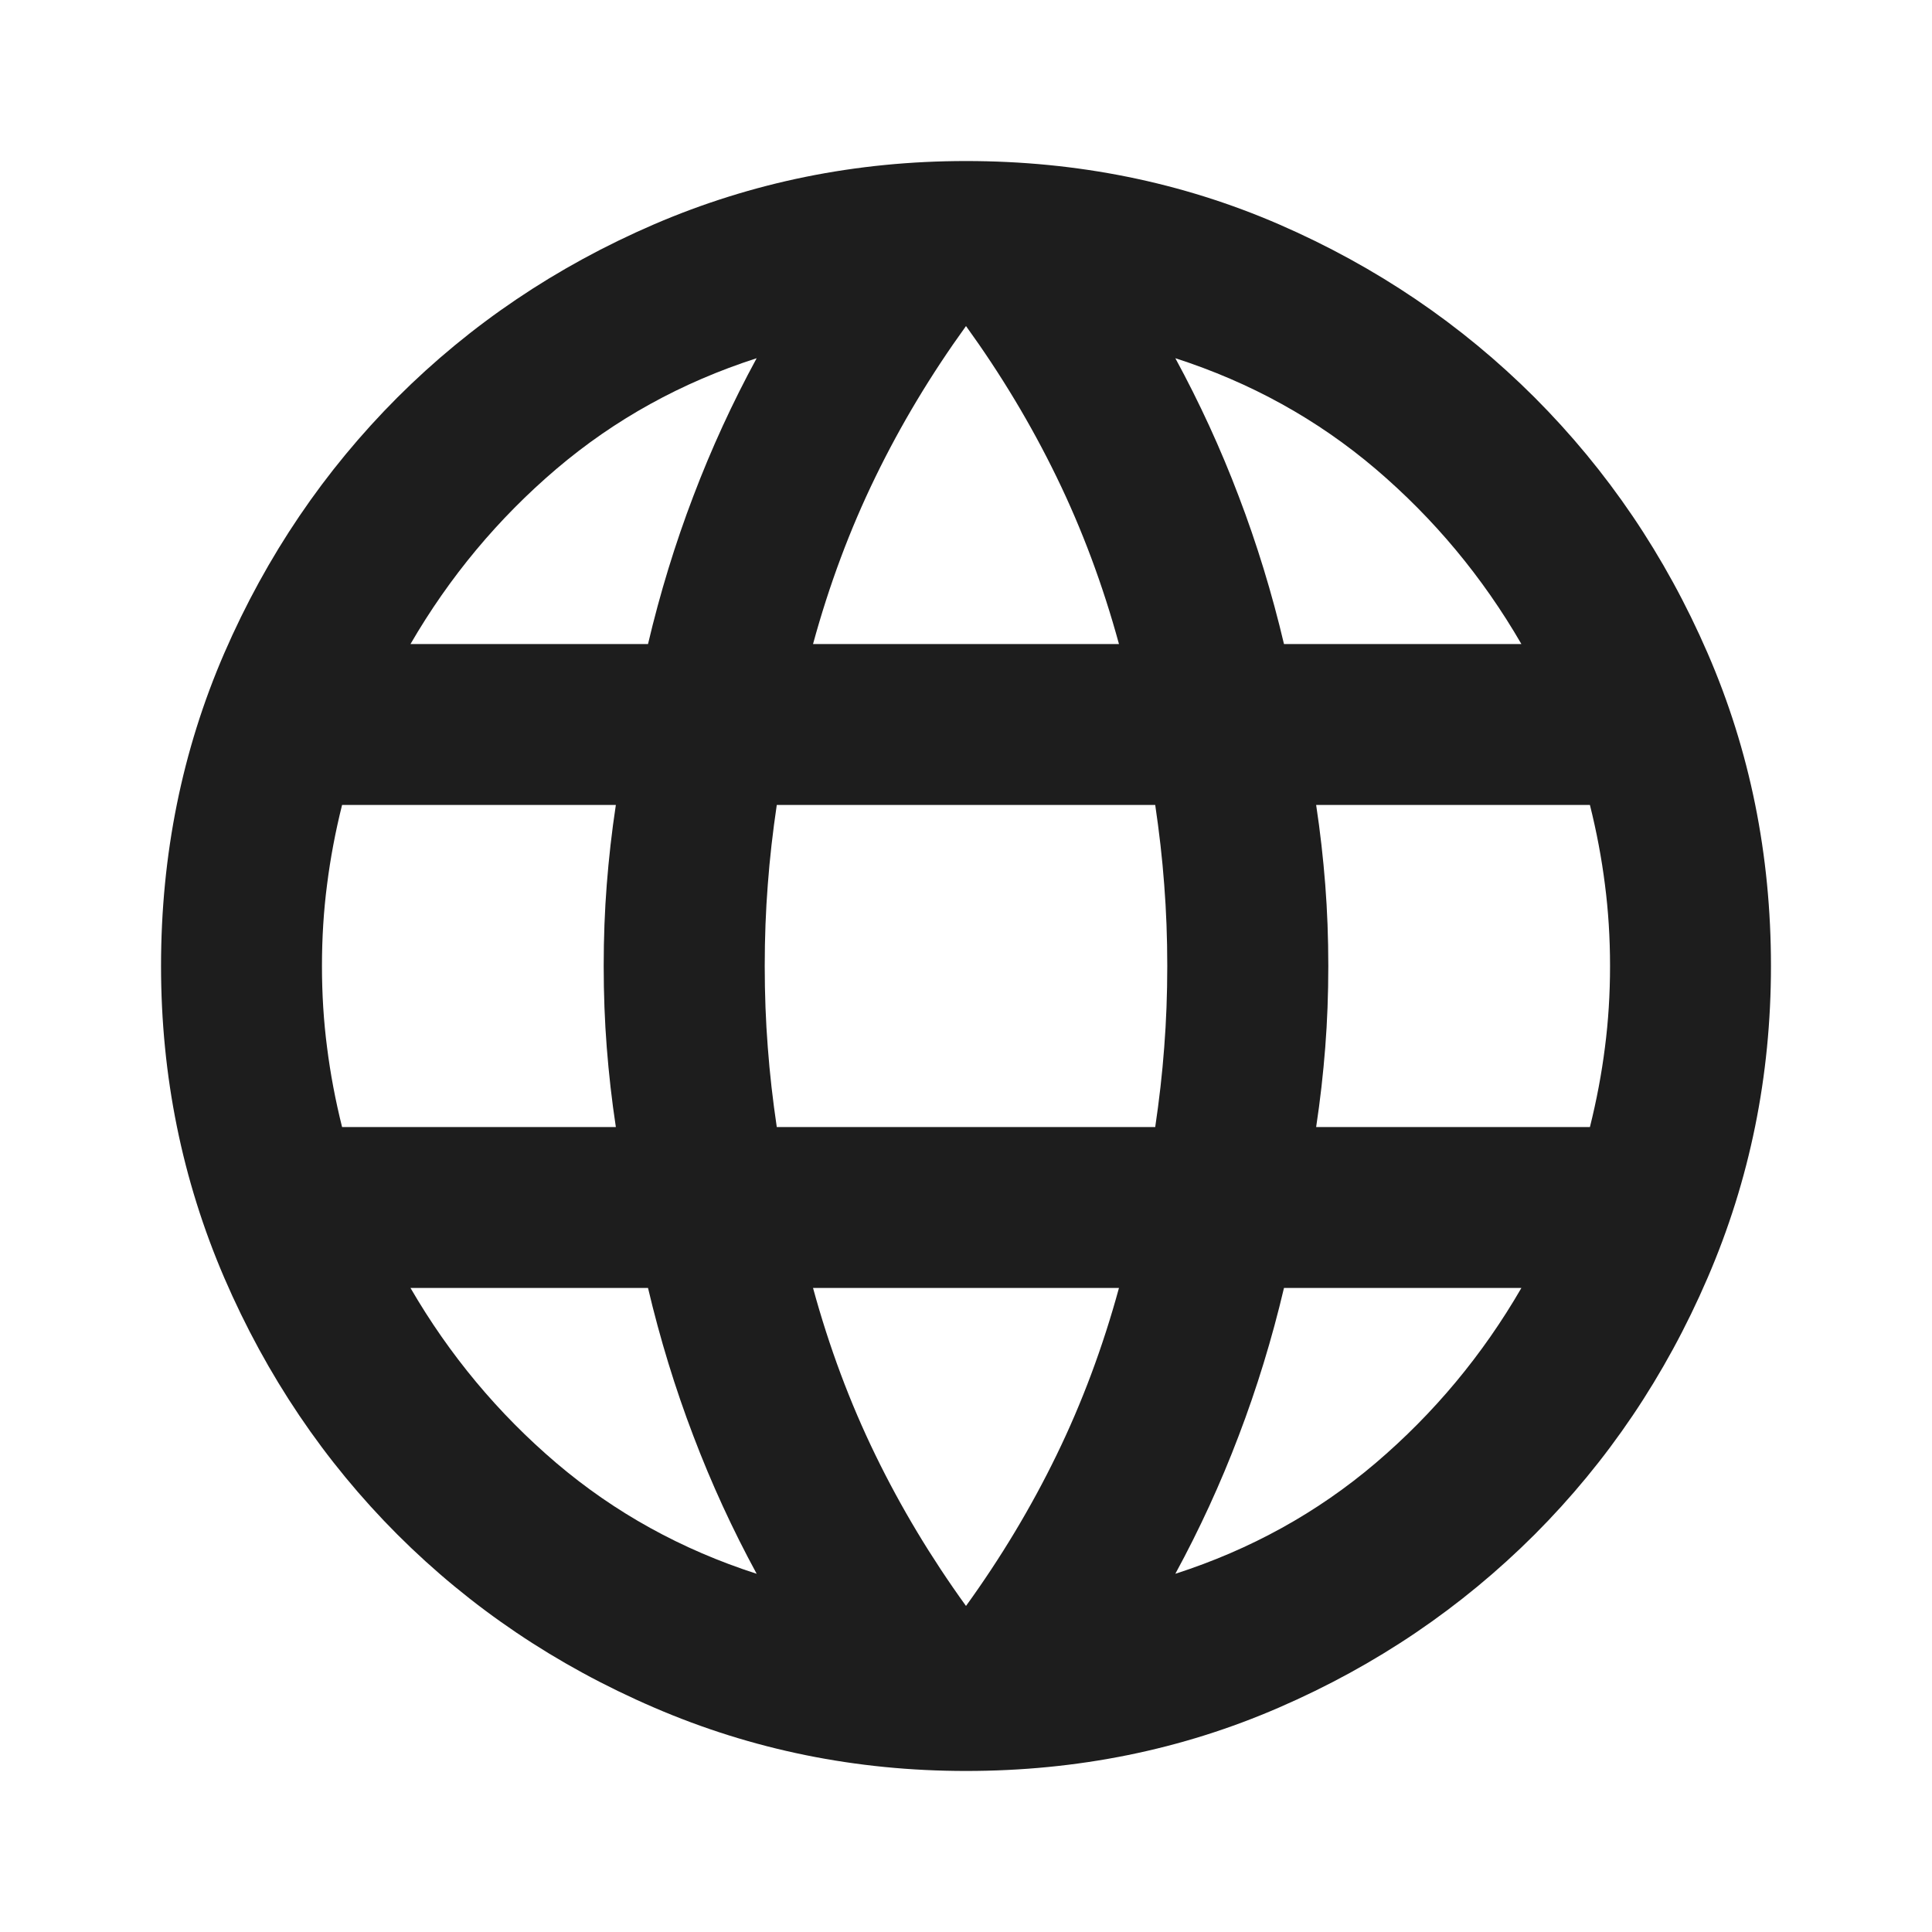
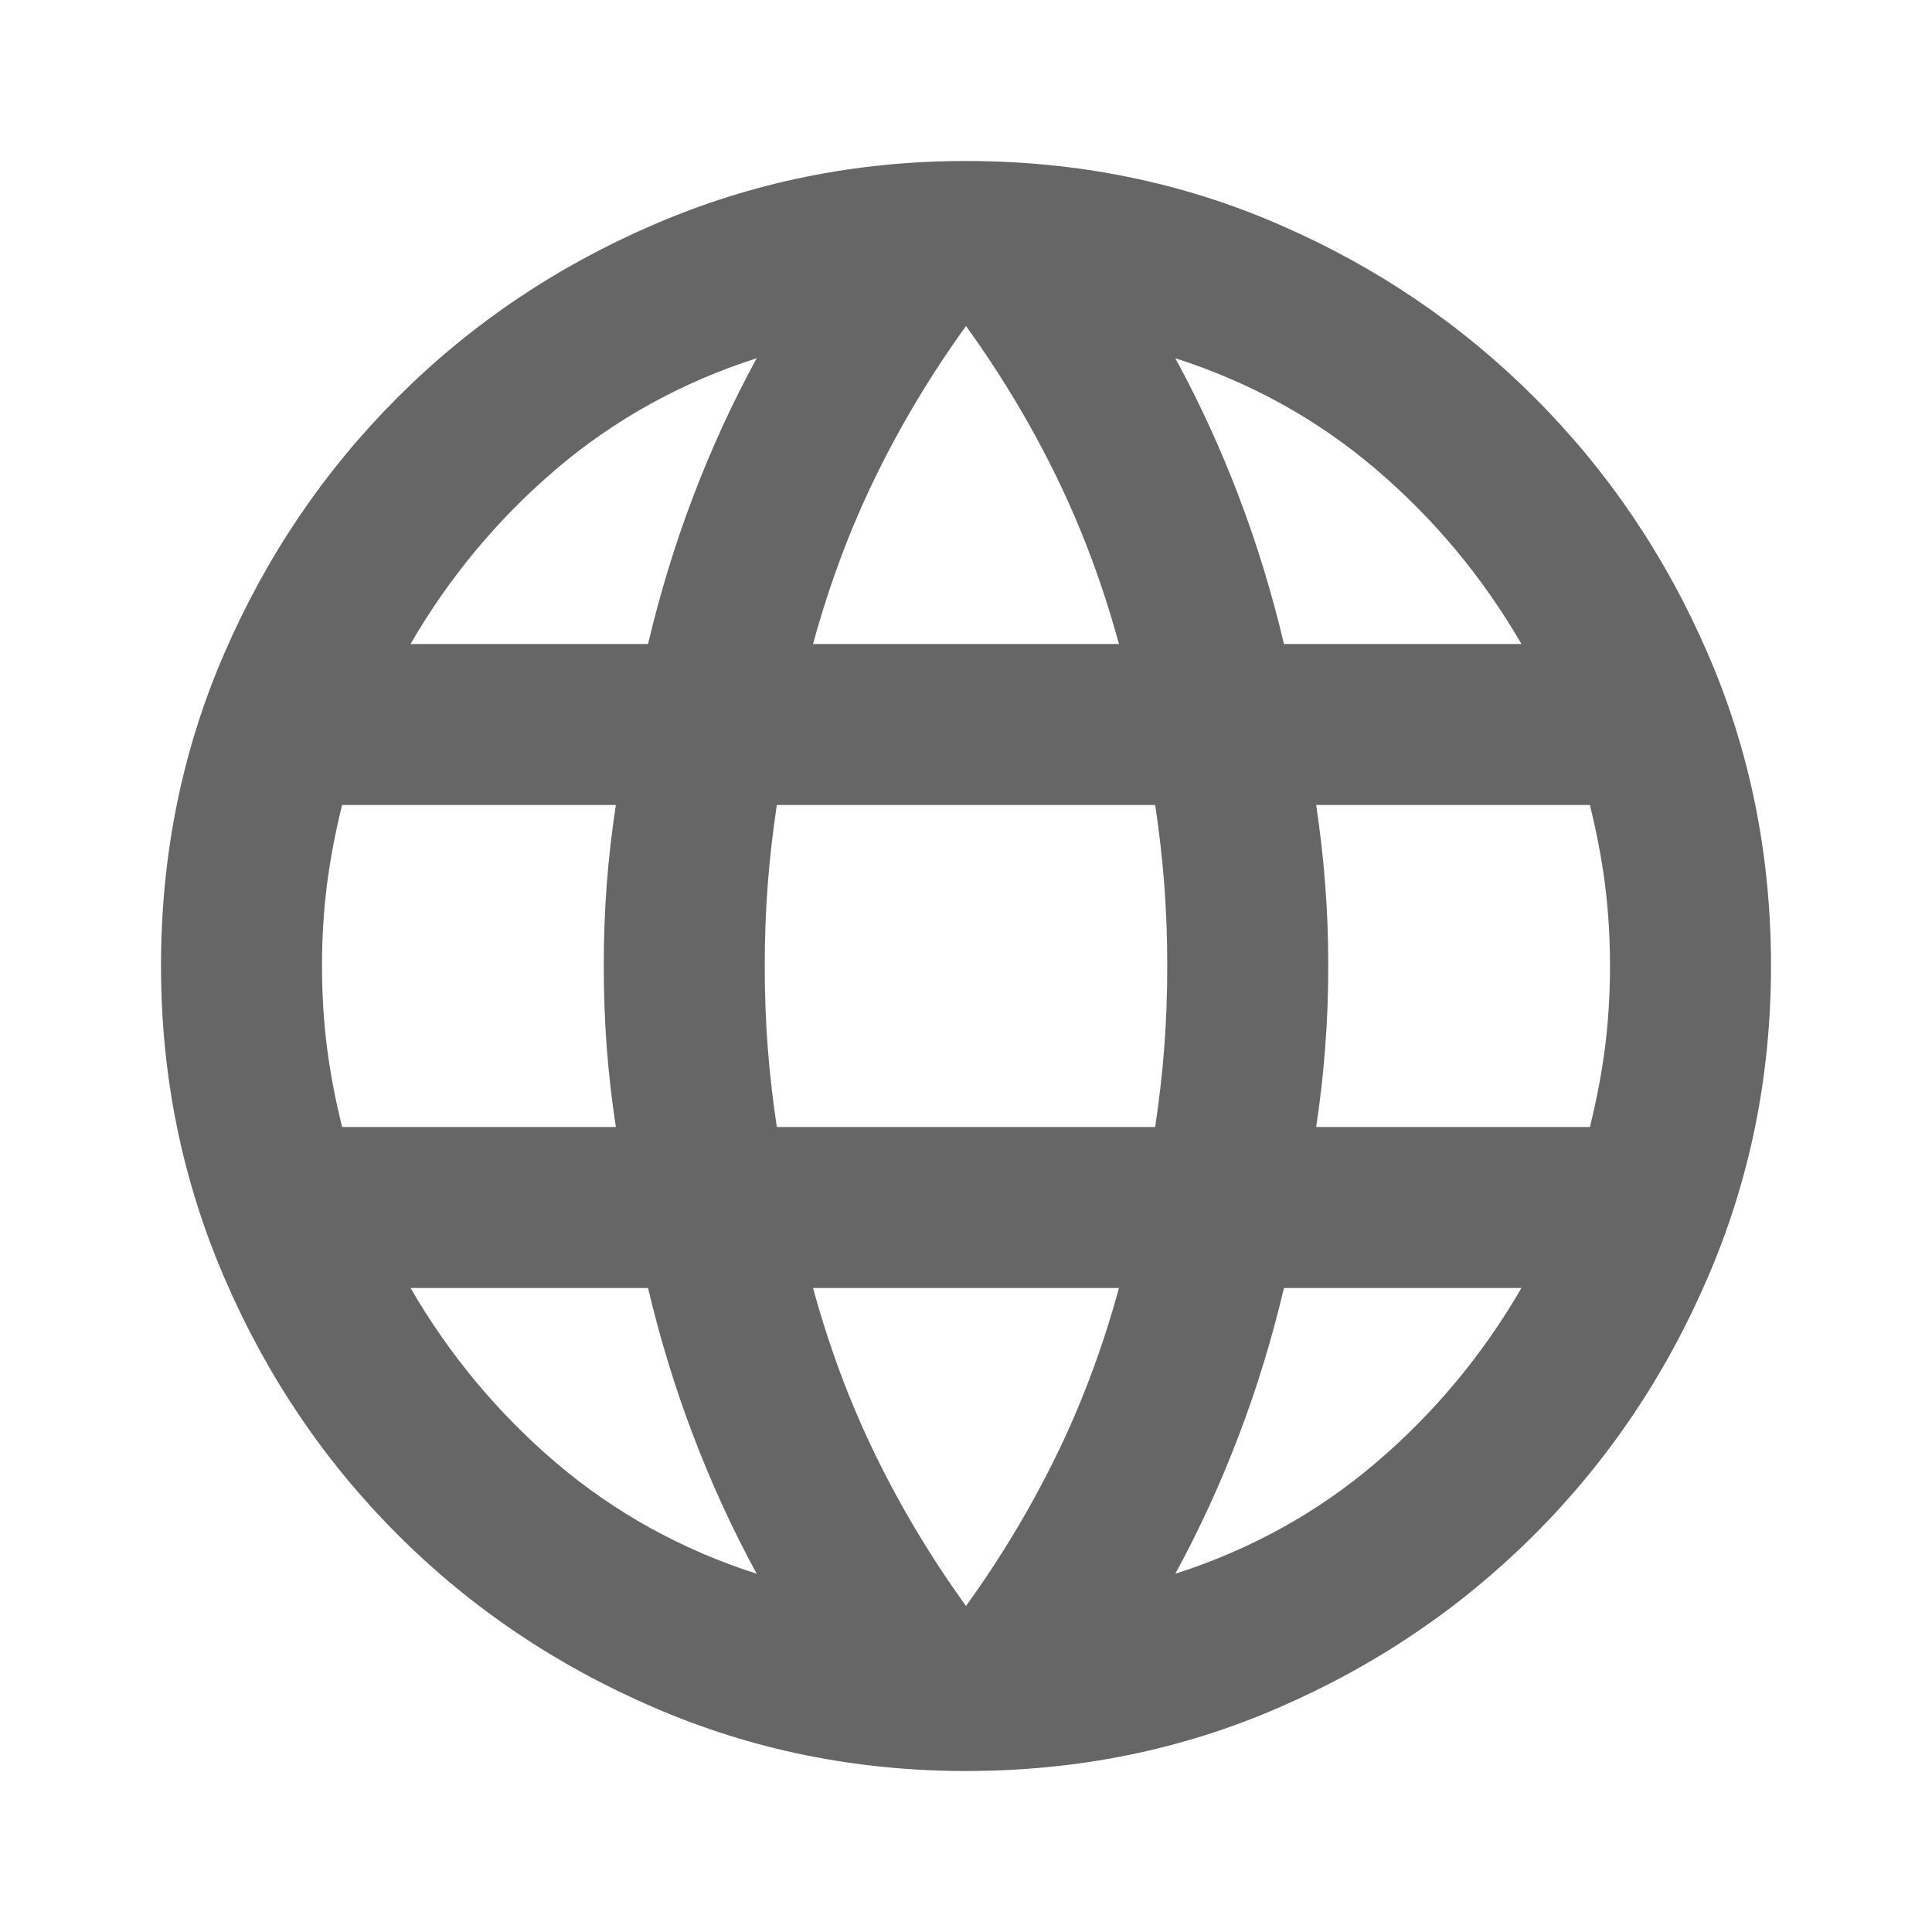
- <svg xmlns="http://www.w3.org/2000/svg" width="17" height="17" viewBox="0 0 17 17" fill="none">
-   <mask id="mask0_3_74" style="mask-type:alpha" maskUnits="userSpaceOnUse" x="0" y="0" width="17" height="17">
-     <rect width="17" height="17" fill="#D9D9D9" />
+ <svg xmlns="http://www.w3.org/2000/svg" width="24" height="24" viewBox="0 0 24 24" fill="none">
+   <mask id="mask0_2_130" style="mask-type:alpha" maskUnits="userSpaceOnUse" x="0" y="0" width="24" height="24">
+     <rect width="24" height="24" fill="#D9D9D9" />
  </mask>
-   <g mask="url(#mask0_3_74)">
-     <path d="M8.5 15.583C7.532 15.583 6.617 15.397 5.755 15.025C4.893 14.654 4.141 14.146 3.497 13.503C2.854 12.859 2.346 12.107 1.974 11.245C1.603 10.383 1.417 9.468 1.417 8.5C1.417 7.52 1.603 6.602 1.974 5.746C2.346 4.89 2.854 4.141 3.497 3.497C4.141 2.854 4.893 2.346 5.755 1.974C6.617 1.603 7.532 1.417 8.5 1.417C9.48 1.417 10.398 1.603 11.254 1.974C12.11 2.346 12.859 2.854 13.503 3.497C14.146 4.141 14.654 4.89 15.025 5.746C15.397 6.602 15.583 7.52 15.583 8.5C15.583 9.468 15.397 10.383 15.025 11.245C14.654 12.107 14.146 12.859 13.503 13.503C12.859 14.146 12.11 14.654 11.254 15.025C10.398 15.397 9.48 15.583 8.5 15.583ZM8.5 14.131C8.807 13.706 9.073 13.264 9.297 12.803C9.521 12.343 9.704 11.853 9.846 11.333H7.154C7.296 11.853 7.479 12.343 7.703 12.803C7.927 13.264 8.193 13.706 8.5 14.131ZM6.658 13.848C6.446 13.458 6.26 13.054 6.101 12.635C5.941 12.216 5.808 11.782 5.702 11.333H3.612C3.955 11.924 4.383 12.437 4.896 12.874C5.41 13.311 5.997 13.635 6.658 13.848ZM10.342 13.848C11.003 13.635 11.59 13.311 12.104 12.874C12.617 12.437 13.045 11.924 13.387 11.333H11.298C11.192 11.782 11.059 12.216 10.899 12.635C10.74 13.054 10.554 13.458 10.342 13.848ZM3.01 9.917H5.419C5.383 9.681 5.357 9.447 5.339 9.217C5.321 8.987 5.312 8.748 5.312 8.5C5.312 8.252 5.321 8.013 5.339 7.783C5.357 7.553 5.383 7.319 5.419 7.083H3.01C2.951 7.319 2.907 7.553 2.878 7.783C2.848 8.013 2.833 8.252 2.833 8.5C2.833 8.748 2.848 8.987 2.878 9.217C2.907 9.447 2.951 9.681 3.01 9.917ZM6.835 9.917H10.165C10.2 9.681 10.227 9.447 10.244 9.217C10.262 8.987 10.271 8.748 10.271 8.5C10.271 8.252 10.262 8.013 10.244 7.783C10.227 7.553 10.2 7.319 10.165 7.083H6.835C6.8 7.319 6.773 7.553 6.756 7.783C6.738 8.013 6.729 8.252 6.729 8.5C6.729 8.748 6.738 8.987 6.756 9.217C6.773 9.447 6.8 9.681 6.835 9.917ZM11.581 9.917H13.99C14.049 9.681 14.093 9.447 14.122 9.217C14.152 8.987 14.167 8.748 14.167 8.5C14.167 8.252 14.152 8.013 14.122 7.783C14.093 7.553 14.049 7.319 13.99 7.083H11.581C11.617 7.319 11.643 7.553 11.661 7.783C11.679 8.013 11.688 8.252 11.688 8.5C11.688 8.748 11.679 8.987 11.661 9.217C11.643 9.447 11.617 9.681 11.581 9.917ZM11.298 5.667H13.387C13.045 5.076 12.617 4.563 12.104 4.126C11.59 3.689 11.003 3.365 10.342 3.152C10.554 3.542 10.74 3.946 10.899 4.365C11.059 4.784 11.192 5.218 11.298 5.667ZM7.154 5.667H9.846C9.704 5.147 9.521 4.657 9.297 4.197C9.073 3.736 8.807 3.294 8.5 2.869C8.193 3.294 7.927 3.736 7.703 4.197C7.479 4.657 7.296 5.147 7.154 5.667ZM3.612 5.667H5.702C5.808 5.218 5.941 4.784 6.101 4.365C6.26 3.946 6.446 3.542 6.658 3.152C5.997 3.365 5.41 3.689 4.896 4.126C4.383 4.563 3.955 5.076 3.612 5.667Z" fill="#1D1D1D" />
+   <g mask="url(#mask0_2_130)">
+     <path d="M12 22C10.633 22 9.342 21.738 8.125 21.212C6.908 20.688 5.846 19.971 4.938 19.062C4.029 18.154 3.312 17.092 2.788 15.875C2.263 14.658 2 13.367 2 12C2 10.617 2.263 9.321 2.788 8.113C3.312 6.904 4.029 5.846 4.938 4.938C5.846 4.029 6.908 3.312 8.125 2.788C9.342 2.263 10.633 2 12 2C13.383 2 14.679 2.263 15.887 2.788C17.096 3.312 18.154 4.029 19.062 4.938C19.971 5.846 20.688 6.904 21.212 8.113C21.738 9.321 22 10.617 22 12C22 13.367 21.738 14.658 21.212 15.875C20.688 17.092 19.971 18.154 19.062 19.062C18.154 19.971 17.096 20.688 15.887 21.212C14.679 21.738 13.383 22 12 22ZM12 19.95C12.433 19.35 12.808 18.725 13.125 18.075C13.442 17.425 13.7 16.733 13.9 16H10.1C10.3 16.733 10.558 17.425 10.875 18.075C11.192 18.725 11.567 19.35 12 19.95ZM9.4 19.55C9.1 19 8.838 18.429 8.613 17.837C8.387 17.246 8.2 16.633 8.05 16H5.1C5.583 16.833 6.188 17.558 6.912 18.175C7.638 18.792 8.467 19.25 9.4 19.55ZM14.6 19.55C15.533 19.25 16.363 18.792 17.087 18.175C17.812 17.558 18.417 16.833 18.9 16H15.95C15.8 16.633 15.613 17.246 15.387 17.837C15.162 18.429 14.9 19 14.6 19.55ZM4.25 14H7.65C7.6 13.667 7.562 13.338 7.537 13.012C7.513 12.688 7.5 12.35 7.5 12C7.5 11.65 7.513 11.312 7.537 10.988C7.562 10.662 7.6 10.333 7.65 10H4.25C4.167 10.333 4.104 10.662 4.062 10.988C4.021 11.312 4 11.65 4 12C4 12.35 4.021 12.688 4.062 13.012C4.104 13.338 4.167 13.667 4.25 14ZM9.65 14H14.35C14.4 13.667 14.438 13.338 14.463 13.012C14.488 12.688 14.5 12.35 14.5 12C14.5 11.65 14.488 11.312 14.463 10.988C14.438 10.662 14.4 10.333 14.35 10H9.65C9.6 10.333 9.562 10.662 9.537 10.988C9.512 11.312 9.5 11.65 9.5 12C9.5 12.35 9.512 12.688 9.537 13.012C9.562 13.338 9.6 13.667 9.65 14ZM16.35 14H19.75C19.833 13.667 19.896 13.338 19.938 13.012C19.979 12.688 20 12.35 20 12C20 11.65 19.979 11.312 19.938 10.988C19.896 10.662 19.833 10.333 19.75 10H16.35C16.4 10.333 16.438 10.662 16.462 10.988C16.488 11.312 16.5 11.65 16.5 12C16.5 12.35 16.488 12.688 16.462 13.012C16.438 13.338 16.4 13.667 16.35 14ZM15.95 8H18.9C18.417 7.167 17.812 6.442 17.087 5.825C16.363 5.208 15.533 4.75 14.6 4.45C14.9 5 15.162 5.571 15.387 6.162C15.613 6.754 15.8 7.367 15.95 8ZM10.1 8H13.9C13.7 7.267 13.442 6.575 13.125 5.925C12.808 5.275 12.433 4.65 12 4.05C11.567 4.65 11.192 5.275 10.875 5.925C10.558 6.575 10.3 7.267 10.1 8ZM5.1 8H8.05C8.2 7.367 8.387 6.754 8.613 6.162C8.838 5.571 9.1 5 9.4 4.45C8.467 4.75 7.638 5.208 6.912 5.825C6.188 6.442 5.583 7.167 5.1 8Z" fill="#666666" />
  </g>
</svg>
